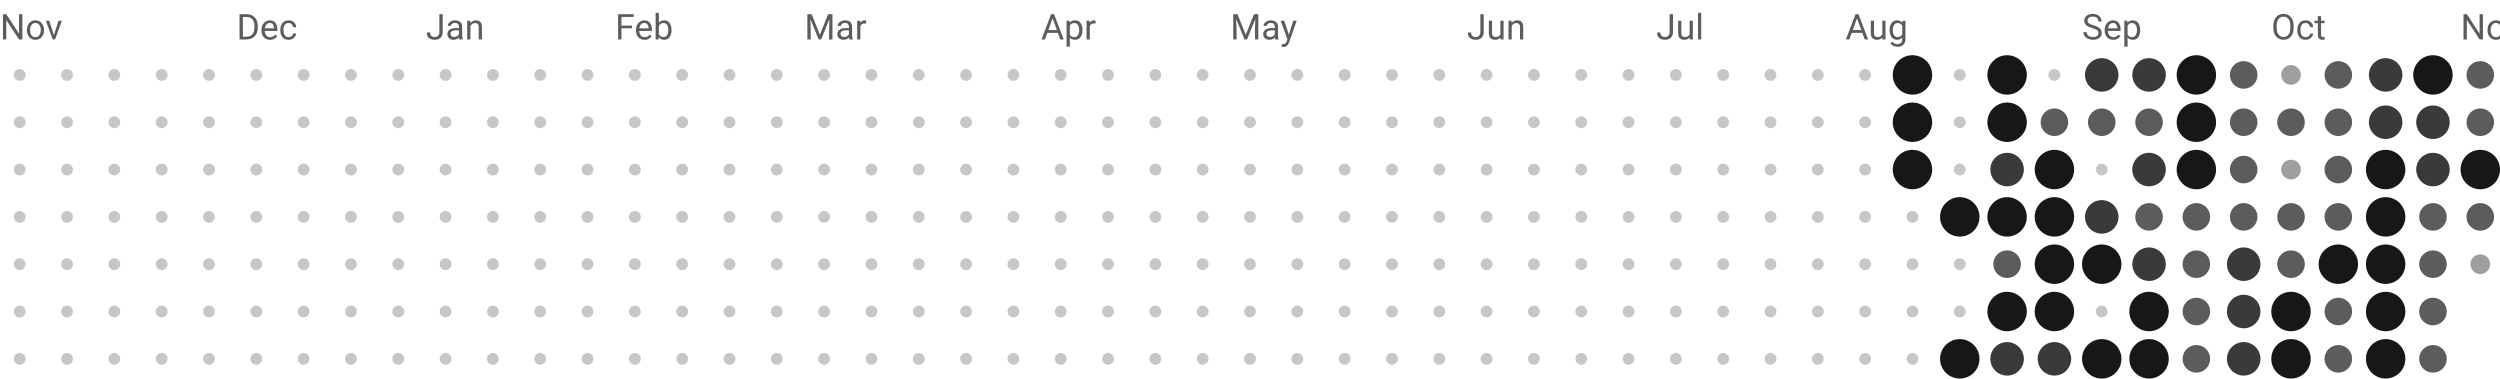
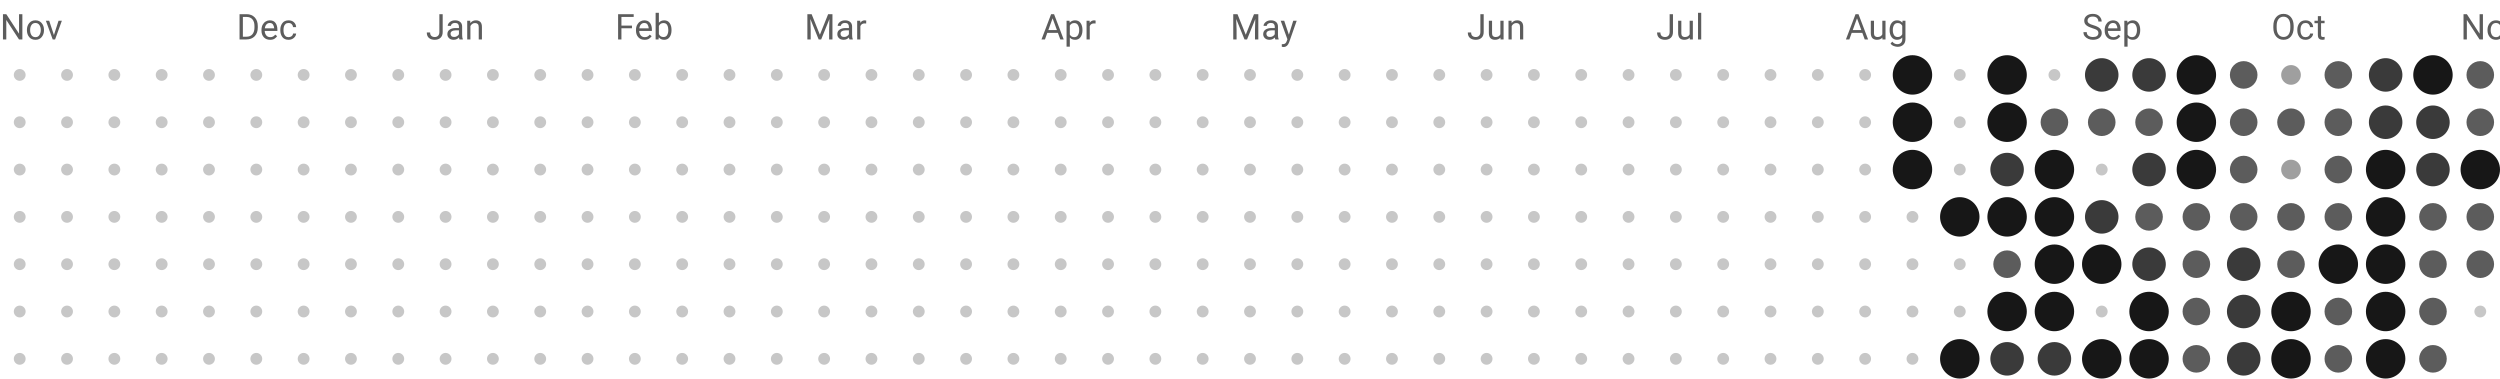
<svg xmlns="http://www.w3.org/2000/svg" width="634" height="96" viewBox="0 0 634 96" role="img">
  <text x="0" y="10" font-family="-apple-system,BlinkMacSystemFont,'Segoe UI',Roboto,Helvetica,Arial,sans-serif" font-size="9" fill="#5c5c5c">Nov</text>
  <text x="60" y="10" font-family="-apple-system,BlinkMacSystemFont,'Segoe UI',Roboto,Helvetica,Arial,sans-serif" font-size="9" fill="#5c5c5c">Dec</text>
  <text x="108" y="10" font-family="-apple-system,BlinkMacSystemFont,'Segoe UI',Roboto,Helvetica,Arial,sans-serif" font-size="9" fill="#5c5c5c">Jan</text>
  <text x="156" y="10" font-family="-apple-system,BlinkMacSystemFont,'Segoe UI',Roboto,Helvetica,Arial,sans-serif" font-size="9" fill="#5c5c5c">Feb</text>
  <text x="204" y="10" font-family="-apple-system,BlinkMacSystemFont,'Segoe UI',Roboto,Helvetica,Arial,sans-serif" font-size="9" fill="#5c5c5c">Mar</text>
  <text x="264" y="10" font-family="-apple-system,BlinkMacSystemFont,'Segoe UI',Roboto,Helvetica,Arial,sans-serif" font-size="9" fill="#5c5c5c">Apr</text>
  <text x="312" y="10" font-family="-apple-system,BlinkMacSystemFont,'Segoe UI',Roboto,Helvetica,Arial,sans-serif" font-size="9" fill="#5c5c5c">May</text>
  <text x="372" y="10" font-family="-apple-system,BlinkMacSystemFont,'Segoe UI',Roboto,Helvetica,Arial,sans-serif" font-size="9" fill="#5c5c5c">Jun</text>
  <text x="420" y="10" font-family="-apple-system,BlinkMacSystemFont,'Segoe UI',Roboto,Helvetica,Arial,sans-serif" font-size="9" fill="#5c5c5c">Jul</text>
  <text x="468" y="10" font-family="-apple-system,BlinkMacSystemFont,'Segoe UI',Roboto,Helvetica,Arial,sans-serif" font-size="9" fill="#5c5c5c">Aug</text>
  <text x="528" y="10" font-family="-apple-system,BlinkMacSystemFont,'Segoe UI',Roboto,Helvetica,Arial,sans-serif" font-size="9" fill="#5c5c5c">Sep</text>
  <text x="576" y="10" font-family="-apple-system,BlinkMacSystemFont,'Segoe UI',Roboto,Helvetica,Arial,sans-serif" font-size="9" fill="#5c5c5c">Oct</text>
  <text x="624" y="10" font-family="-apple-system,BlinkMacSystemFont,'Segoe UI',Roboto,Helvetica,Arial,sans-serif" font-size="9" fill="#5c5c5c">Nov</text>
  <circle cx="5" cy="19" r="1.5" fill="#c7c7c7" />
  <circle cx="5" cy="31" r="1.5" fill="#c7c7c7" />
  <circle cx="5" cy="43" r="1.5" fill="#c7c7c7" />
  <circle cx="5" cy="55" r="1.5" fill="#c7c7c7" />
  <circle cx="5" cy="67" r="1.5" fill="#c7c7c7" />
  <circle cx="5" cy="79" r="1.5" fill="#c7c7c7" />
  <circle cx="5" cy="91" r="1.5" fill="#c7c7c7" />
  <circle cx="17" cy="19" r="1.5" fill="#c7c7c7" />
  <circle cx="17" cy="31" r="1.5" fill="#c7c7c7" />
  <circle cx="17" cy="43" r="1.5" fill="#c7c7c7" />
  <circle cx="17" cy="55" r="1.5" fill="#c7c7c7" />
  <circle cx="17" cy="67" r="1.5" fill="#c7c7c7" />
  <circle cx="17" cy="79" r="1.5" fill="#c7c7c7" />
  <circle cx="17" cy="91" r="1.5" fill="#c7c7c7" />
  <circle cx="29" cy="19" r="1.5" fill="#c7c7c7" />
  <circle cx="29" cy="31" r="1.5" fill="#c7c7c7" />
  <circle cx="29" cy="43" r="1.5" fill="#c7c7c7" />
  <circle cx="29" cy="55" r="1.5" fill="#c7c7c7" />
  <circle cx="29" cy="67" r="1.5" fill="#c7c7c7" />
  <circle cx="29" cy="79" r="1.5" fill="#c7c7c7" />
  <circle cx="29" cy="91" r="1.5" fill="#c7c7c7" />
  <circle cx="41" cy="19" r="1.5" fill="#c7c7c7" />
  <circle cx="41" cy="31" r="1.5" fill="#c7c7c7" />
  <circle cx="41" cy="43" r="1.5" fill="#c7c7c7" />
  <circle cx="41" cy="55" r="1.5" fill="#c7c7c7" />
  <circle cx="41" cy="67" r="1.5" fill="#c7c7c7" />
  <circle cx="41" cy="79" r="1.5" fill="#c7c7c7" />
  <circle cx="41" cy="91" r="1.5" fill="#c7c7c7" />
  <circle cx="53" cy="19" r="1.5" fill="#c7c7c7" />
  <circle cx="53" cy="31" r="1.5" fill="#c7c7c7" />
  <circle cx="53" cy="43" r="1.5" fill="#c7c7c7" />
  <circle cx="53" cy="55" r="1.5" fill="#c7c7c7" />
  <circle cx="53" cy="67" r="1.5" fill="#c7c7c7" />
  <circle cx="53" cy="79" r="1.5" fill="#c7c7c7" />
  <circle cx="53" cy="91" r="1.5" fill="#c7c7c7" />
  <circle cx="65" cy="19" r="1.5" fill="#c7c7c7" />
  <circle cx="65" cy="31" r="1.5" fill="#c7c7c7" />
  <circle cx="65" cy="43" r="1.5" fill="#c7c7c7" />
  <circle cx="65" cy="55" r="1.5" fill="#c7c7c7" />
  <circle cx="65" cy="67" r="1.5" fill="#c7c7c7" />
  <circle cx="65" cy="79" r="1.5" fill="#c7c7c7" />
  <circle cx="65" cy="91" r="1.5" fill="#c7c7c7" />
  <circle cx="77" cy="19" r="1.5" fill="#c7c7c7" />
  <circle cx="77" cy="31" r="1.5" fill="#c7c7c7" />
  <circle cx="77" cy="43" r="1.5" fill="#c7c7c7" />
  <circle cx="77" cy="55" r="1.5" fill="#c7c7c7" />
  <circle cx="77" cy="67" r="1.5" fill="#c7c7c7" />
  <circle cx="77" cy="79" r="1.5" fill="#c7c7c7" />
  <circle cx="77" cy="91" r="1.5" fill="#c7c7c7" />
  <circle cx="89" cy="19" r="1.5" fill="#c7c7c7" />
  <circle cx="89" cy="31" r="1.5" fill="#c7c7c7" />
  <circle cx="89" cy="43" r="1.5" fill="#c7c7c7" />
  <circle cx="89" cy="55" r="1.5" fill="#c7c7c7" />
  <circle cx="89" cy="67" r="1.5" fill="#c7c7c7" />
  <circle cx="89" cy="79" r="1.5" fill="#c7c7c7" />
  <circle cx="89" cy="91" r="1.5" fill="#c7c7c7" />
  <circle cx="101" cy="19" r="1.5" fill="#c7c7c7" />
  <circle cx="101" cy="31" r="1.5" fill="#c7c7c7" />
  <circle cx="101" cy="43" r="1.5" fill="#c7c7c7" />
  <circle cx="101" cy="55" r="1.5" fill="#c7c7c7" />
  <circle cx="101" cy="67" r="1.5" fill="#c7c7c7" />
  <circle cx="101" cy="79" r="1.5" fill="#c7c7c7" />
  <circle cx="101" cy="91" r="1.5" fill="#c7c7c7" />
  <circle cx="113" cy="19" r="1.5" fill="#c7c7c7" />
  <circle cx="113" cy="31" r="1.5" fill="#c7c7c7" />
  <circle cx="113" cy="43" r="1.5" fill="#c7c7c7" />
  <circle cx="113" cy="55" r="1.5" fill="#c7c7c7" />
  <circle cx="113" cy="67" r="1.5" fill="#c7c7c7" />
  <circle cx="113" cy="79" r="1.5" fill="#c7c7c7" />
  <circle cx="113" cy="91" r="1.5" fill="#c7c7c7" />
  <circle cx="125" cy="19" r="1.5" fill="#c7c7c7" />
  <circle cx="125" cy="31" r="1.5" fill="#c7c7c7" />
  <circle cx="125" cy="43" r="1.5" fill="#c7c7c7" />
  <circle cx="125" cy="55" r="1.5" fill="#c7c7c7" />
  <circle cx="125" cy="67" r="1.5" fill="#c7c7c7" />
  <circle cx="125" cy="79" r="1.5" fill="#c7c7c7" />
  <circle cx="125" cy="91" r="1.5" fill="#c7c7c7" />
  <circle cx="137" cy="19" r="1.5" fill="#c7c7c7" />
  <circle cx="137" cy="31" r="1.5" fill="#c7c7c7" />
  <circle cx="137" cy="43" r="1.5" fill="#c7c7c7" />
  <circle cx="137" cy="55" r="1.5" fill="#c7c7c7" />
  <circle cx="137" cy="67" r="1.5" fill="#c7c7c7" />
  <circle cx="137" cy="79" r="1.5" fill="#c7c7c7" />
  <circle cx="137" cy="91" r="1.5" fill="#c7c7c7" />
  <circle cx="149" cy="19" r="1.5" fill="#c7c7c7" />
  <circle cx="149" cy="31" r="1.5" fill="#c7c7c7" />
  <circle cx="149" cy="43" r="1.5" fill="#c7c7c7" />
  <circle cx="149" cy="55" r="1.5" fill="#c7c7c7" />
  <circle cx="149" cy="67" r="1.5" fill="#c7c7c7" />
  <circle cx="149" cy="79" r="1.5" fill="#c7c7c7" />
  <circle cx="149" cy="91" r="1.5" fill="#c7c7c7" />
  <circle cx="161" cy="19" r="1.5" fill="#c7c7c7" />
  <circle cx="161" cy="31" r="1.5" fill="#c7c7c7" />
  <circle cx="161" cy="43" r="1.5" fill="#c7c7c7" />
  <circle cx="161" cy="55" r="1.5" fill="#c7c7c7" />
  <circle cx="161" cy="67" r="1.5" fill="#c7c7c7" />
  <circle cx="161" cy="79" r="1.5" fill="#c7c7c7" />
  <circle cx="161" cy="91" r="1.5" fill="#c7c7c7" />
  <circle cx="173" cy="19" r="1.5" fill="#c7c7c7" />
  <circle cx="173" cy="31" r="1.5" fill="#c7c7c7" />
  <circle cx="173" cy="43" r="1.5" fill="#c7c7c7" />
  <circle cx="173" cy="55" r="1.5" fill="#c7c7c7" />
  <circle cx="173" cy="67" r="1.5" fill="#c7c7c7" />
  <circle cx="173" cy="79" r="1.5" fill="#c7c7c7" />
  <circle cx="173" cy="91" r="1.5" fill="#c7c7c7" />
  <circle cx="185" cy="19" r="1.5" fill="#c7c7c7" />
  <circle cx="185" cy="31" r="1.5" fill="#c7c7c7" />
  <circle cx="185" cy="43" r="1.5" fill="#c7c7c7" />
  <circle cx="185" cy="55" r="1.5" fill="#c7c7c7" />
  <circle cx="185" cy="67" r="1.5" fill="#c7c7c7" />
  <circle cx="185" cy="79" r="1.5" fill="#c7c7c7" />
  <circle cx="185" cy="91" r="1.5" fill="#c7c7c7" />
  <circle cx="197" cy="19" r="1.5" fill="#c7c7c7" />
  <circle cx="197" cy="31" r="1.5" fill="#c7c7c7" />
  <circle cx="197" cy="43" r="1.5" fill="#c7c7c7" />
  <circle cx="197" cy="55" r="1.5" fill="#c7c7c7" />
  <circle cx="197" cy="67" r="1.5" fill="#c7c7c7" />
  <circle cx="197" cy="79" r="1.5" fill="#c7c7c7" />
  <circle cx="197" cy="91" r="1.5" fill="#c7c7c7" />
  <circle cx="209" cy="19" r="1.5" fill="#c7c7c7" />
  <circle cx="209" cy="31" r="1.5" fill="#c7c7c7" />
  <circle cx="209" cy="43" r="1.5" fill="#c7c7c7" />
  <circle cx="209" cy="55" r="1.5" fill="#c7c7c7" />
  <circle cx="209" cy="67" r="1.5" fill="#c7c7c7" />
  <circle cx="209" cy="79" r="1.5" fill="#c7c7c7" />
  <circle cx="209" cy="91" r="1.5" fill="#c7c7c7" />
  <circle cx="221" cy="19" r="1.5" fill="#c7c7c7" />
  <circle cx="221" cy="31" r="1.5" fill="#c7c7c7" />
  <circle cx="221" cy="43" r="1.5" fill="#c7c7c7" />
  <circle cx="221" cy="55" r="1.5" fill="#c7c7c7" />
  <circle cx="221" cy="67" r="1.5" fill="#c7c7c7" />
  <circle cx="221" cy="79" r="1.5" fill="#c7c7c7" />
  <circle cx="221" cy="91" r="1.5" fill="#c7c7c7" />
  <circle cx="233" cy="19" r="1.5" fill="#c7c7c7" />
  <circle cx="233" cy="31" r="1.5" fill="#c7c7c7" />
  <circle cx="233" cy="43" r="1.5" fill="#c7c7c7" />
  <circle cx="233" cy="55" r="1.5" fill="#c7c7c7" />
  <circle cx="233" cy="67" r="1.5" fill="#c7c7c7" />
  <circle cx="233" cy="79" r="1.5" fill="#c7c7c7" />
  <circle cx="233" cy="91" r="1.5" fill="#c7c7c7" />
  <circle cx="245" cy="19" r="1.5" fill="#c7c7c7" />
  <circle cx="245" cy="31" r="1.5" fill="#c7c7c7" />
  <circle cx="245" cy="43" r="1.5" fill="#c7c7c7" />
  <circle cx="245" cy="55" r="1.5" fill="#c7c7c7" />
  <circle cx="245" cy="67" r="1.5" fill="#c7c7c7" />
  <circle cx="245" cy="79" r="1.5" fill="#c7c7c7" />
  <circle cx="245" cy="91" r="1.5" fill="#c7c7c7" />
  <circle cx="257" cy="19" r="1.5" fill="#c7c7c7" />
  <circle cx="257" cy="31" r="1.5" fill="#c7c7c7" />
  <circle cx="257" cy="43" r="1.5" fill="#c7c7c7" />
  <circle cx="257" cy="55" r="1.5" fill="#c7c7c7" />
  <circle cx="257" cy="67" r="1.5" fill="#c7c7c7" />
  <circle cx="257" cy="79" r="1.5" fill="#c7c7c7" />
  <circle cx="257" cy="91" r="1.5" fill="#c7c7c7" />
  <circle cx="269" cy="19" r="1.5" fill="#c7c7c7" />
  <circle cx="269" cy="31" r="1.5" fill="#c7c7c7" />
  <circle cx="269" cy="43" r="1.5" fill="#c7c7c7" />
  <circle cx="269" cy="55" r="1.5" fill="#c7c7c7" />
  <circle cx="269" cy="67" r="1.5" fill="#c7c7c7" />
  <circle cx="269" cy="79" r="1.5" fill="#c7c7c7" />
  <circle cx="269" cy="91" r="1.5" fill="#c7c7c7" />
  <circle cx="281" cy="19" r="1.5" fill="#c7c7c7" />
  <circle cx="281" cy="31" r="1.5" fill="#c7c7c7" />
  <circle cx="281" cy="43" r="1.5" fill="#c7c7c7" />
  <circle cx="281" cy="55" r="1.5" fill="#c7c7c7" />
  <circle cx="281" cy="67" r="1.5" fill="#c7c7c7" />
  <circle cx="281" cy="79" r="1.5" fill="#c7c7c7" />
  <circle cx="281" cy="91" r="1.5" fill="#c7c7c7" />
  <circle cx="293" cy="19" r="1.5" fill="#c7c7c7" />
  <circle cx="293" cy="31" r="1.5" fill="#c7c7c7" />
  <circle cx="293" cy="43" r="1.5" fill="#c7c7c7" />
  <circle cx="293" cy="55" r="1.5" fill="#c7c7c7" />
  <circle cx="293" cy="67" r="1.5" fill="#c7c7c7" />
  <circle cx="293" cy="79" r="1.5" fill="#c7c7c7" />
  <circle cx="293" cy="91" r="1.5" fill="#c7c7c7" />
  <circle cx="305" cy="19" r="1.5" fill="#c7c7c7" />
  <circle cx="305" cy="31" r="1.5" fill="#c7c7c7" />
  <circle cx="305" cy="43" r="1.5" fill="#c7c7c7" />
  <circle cx="305" cy="55" r="1.5" fill="#c7c7c7" />
  <circle cx="305" cy="67" r="1.5" fill="#c7c7c7" />
  <circle cx="305" cy="79" r="1.5" fill="#c7c7c7" />
  <circle cx="305" cy="91" r="1.5" fill="#c7c7c7" />
  <circle cx="317" cy="19" r="1.5" fill="#c7c7c7" />
  <circle cx="317" cy="31" r="1.5" fill="#c7c7c7" />
  <circle cx="317" cy="43" r="1.5" fill="#c7c7c7" />
  <circle cx="317" cy="55" r="1.5" fill="#c7c7c7" />
  <circle cx="317" cy="67" r="1.5" fill="#c7c7c7" />
  <circle cx="317" cy="79" r="1.5" fill="#c7c7c7" />
  <circle cx="317" cy="91" r="1.5" fill="#c7c7c7" />
  <circle cx="329" cy="19" r="1.5" fill="#c7c7c7" />
  <circle cx="329" cy="31" r="1.5" fill="#c7c7c7" />
  <circle cx="329" cy="43" r="1.5" fill="#c7c7c7" />
  <circle cx="329" cy="55" r="1.5" fill="#c7c7c7" />
  <circle cx="329" cy="67" r="1.5" fill="#c7c7c7" />
  <circle cx="329" cy="79" r="1.5" fill="#c7c7c7" />
  <circle cx="329" cy="91" r="1.5" fill="#c7c7c7" />
  <circle cx="341" cy="19" r="1.5" fill="#c7c7c7" />
  <circle cx="341" cy="31" r="1.5" fill="#c7c7c7" />
  <circle cx="341" cy="43" r="1.5" fill="#c7c7c7" />
  <circle cx="341" cy="55" r="1.5" fill="#c7c7c7" />
  <circle cx="341" cy="67" r="1.5" fill="#c7c7c7" />
  <circle cx="341" cy="79" r="1.5" fill="#c7c7c7" />
  <circle cx="341" cy="91" r="1.5" fill="#c7c7c7" />
  <circle cx="353" cy="19" r="1.5" fill="#c7c7c7" />
  <circle cx="353" cy="31" r="1.5" fill="#c7c7c7" />
  <circle cx="353" cy="43" r="1.5" fill="#c7c7c7" />
  <circle cx="353" cy="55" r="1.5" fill="#c7c7c7" />
  <circle cx="353" cy="67" r="1.5" fill="#c7c7c7" />
  <circle cx="353" cy="79" r="1.5" fill="#c7c7c7" />
  <circle cx="353" cy="91" r="1.5" fill="#c7c7c7" />
  <circle cx="365" cy="19" r="1.5" fill="#c7c7c7" />
  <circle cx="365" cy="31" r="1.5" fill="#c7c7c7" />
  <circle cx="365" cy="43" r="1.5" fill="#c7c7c7" />
  <circle cx="365" cy="55" r="1.5" fill="#c7c7c7" />
  <circle cx="365" cy="67" r="1.5" fill="#c7c7c7" />
  <circle cx="365" cy="79" r="1.5" fill="#c7c7c7" />
  <circle cx="365" cy="91" r="1.5" fill="#c7c7c7" />
  <circle cx="377" cy="19" r="1.5" fill="#c7c7c7" />
  <circle cx="377" cy="31" r="1.5" fill="#c7c7c7" />
  <circle cx="377" cy="43" r="1.5" fill="#c7c7c7" />
  <circle cx="377" cy="55" r="1.5" fill="#c7c7c7" />
  <circle cx="377" cy="67" r="1.5" fill="#c7c7c7" />
  <circle cx="377" cy="79" r="1.5" fill="#c7c7c7" />
  <circle cx="377" cy="91" r="1.5" fill="#c7c7c7" />
  <circle cx="389" cy="19" r="1.5" fill="#c7c7c7" />
  <circle cx="389" cy="31" r="1.5" fill="#c7c7c7" />
  <circle cx="389" cy="43" r="1.5" fill="#c7c7c7" />
  <circle cx="389" cy="55" r="1.5" fill="#c7c7c7" />
  <circle cx="389" cy="67" r="1.5" fill="#c7c7c7" />
  <circle cx="389" cy="79" r="1.5" fill="#c7c7c7" />
  <circle cx="389" cy="91" r="1.5" fill="#c7c7c7" />
  <circle cx="401" cy="19" r="1.5" fill="#c7c7c7" />
  <circle cx="401" cy="31" r="1.5" fill="#c7c7c7" />
  <circle cx="401" cy="43" r="1.5" fill="#c7c7c7" />
  <circle cx="401" cy="55" r="1.5" fill="#c7c7c7" />
  <circle cx="401" cy="67" r="1.5" fill="#c7c7c7" />
  <circle cx="401" cy="79" r="1.5" fill="#c7c7c7" />
  <circle cx="401" cy="91" r="1.5" fill="#c7c7c7" />
  <circle cx="413" cy="19" r="1.5" fill="#c7c7c7" />
  <circle cx="413" cy="31" r="1.5" fill="#c7c7c7" />
  <circle cx="413" cy="43" r="1.5" fill="#c7c7c7" />
  <circle cx="413" cy="55" r="1.5" fill="#c7c7c7" />
  <circle cx="413" cy="67" r="1.5" fill="#c7c7c7" />
  <circle cx="413" cy="79" r="1.5" fill="#c7c7c7" />
  <circle cx="413" cy="91" r="1.5" fill="#c7c7c7" />
  <circle cx="425" cy="19" r="1.5" fill="#c7c7c7" />
  <circle cx="425" cy="31" r="1.5" fill="#c7c7c7" />
  <circle cx="425" cy="43" r="1.5" fill="#c7c7c7" />
  <circle cx="425" cy="55" r="1.5" fill="#c7c7c7" />
  <circle cx="425" cy="67" r="1.5" fill="#c7c7c7" />
  <circle cx="425" cy="79" r="1.5" fill="#c7c7c7" />
  <circle cx="425" cy="91" r="1.5" fill="#c7c7c7" />
  <circle cx="437" cy="19" r="1.5" fill="#c7c7c7" />
  <circle cx="437" cy="31" r="1.5" fill="#c7c7c7" />
  <circle cx="437" cy="43" r="1.5" fill="#c7c7c7" />
  <circle cx="437" cy="55" r="1.5" fill="#c7c7c7" />
  <circle cx="437" cy="67" r="1.5" fill="#c7c7c7" />
  <circle cx="437" cy="79" r="1.5" fill="#c7c7c7" />
  <circle cx="437" cy="91" r="1.5" fill="#c7c7c7" />
  <circle cx="449" cy="19" r="1.5" fill="#c7c7c7" />
  <circle cx="449" cy="31" r="1.5" fill="#c7c7c7" />
  <circle cx="449" cy="43" r="1.5" fill="#c7c7c7" />
  <circle cx="449" cy="55" r="1.5" fill="#c7c7c7" />
  <circle cx="449" cy="67" r="1.5" fill="#c7c7c7" />
  <circle cx="449" cy="79" r="1.5" fill="#c7c7c7" />
  <circle cx="449" cy="91" r="1.5" fill="#c7c7c7" />
  <circle cx="461" cy="19" r="1.5" fill="#c7c7c7" />
  <circle cx="461" cy="31" r="1.5" fill="#c7c7c7" />
  <circle cx="461" cy="43" r="1.5" fill="#c7c7c7" />
  <circle cx="461" cy="55" r="1.5" fill="#c7c7c7" />
  <circle cx="461" cy="67" r="1.5" fill="#c7c7c7" />
  <circle cx="461" cy="79" r="1.5" fill="#c7c7c7" />
  <circle cx="461" cy="91" r="1.5" fill="#c7c7c7" />
  <circle cx="473" cy="19" r="1.5" fill="#c7c7c7" />
  <circle cx="473" cy="31" r="1.5" fill="#c7c7c7" />
  <circle cx="473" cy="43" r="1.5" fill="#c7c7c7" />
  <circle cx="473" cy="55" r="1.5" fill="#c7c7c7" />
  <circle cx="473" cy="67" r="1.5" fill="#c7c7c7" />
  <circle cx="473" cy="79" r="1.5" fill="#c7c7c7" />
  <circle cx="473" cy="91" r="1.5" fill="#c7c7c7" />
  <circle cx="485" cy="19" r="5" fill="#171717" />
  <circle cx="485" cy="31" r="5" fill="#171717" />
  <circle cx="485" cy="43" r="5" fill="#171717" />
  <circle cx="485" cy="55" r="1.5" fill="#c7c7c7" />
  <circle cx="485" cy="67" r="1.5" fill="#c7c7c7" />
  <circle cx="485" cy="79" r="1.5" fill="#c7c7c7" />
  <circle cx="485" cy="91" r="1.5" fill="#c7c7c7" />
  <circle cx="497" cy="19" r="1.5" fill="#c7c7c7" />
  <circle cx="497" cy="31" r="1.5" fill="#c7c7c7" />
  <circle cx="497" cy="43" r="1.5" fill="#c7c7c7" />
  <circle cx="497" cy="55" r="5" fill="#171717" />
  <circle cx="497" cy="67" r="1.5" fill="#c7c7c7" />
  <circle cx="497" cy="79" r="1.5" fill="#c7c7c7" />
  <circle cx="497" cy="91" r="5" fill="#171717" />
  <circle cx="509" cy="19" r="5" fill="#171717" />
  <circle cx="509" cy="31" r="5" fill="#171717" />
  <circle cx="509" cy="43" r="4.25" fill="#3a3a3a" />
  <circle cx="509" cy="55" r="5" fill="#171717" />
  <circle cx="509" cy="67" r="3.5" fill="#5c5c5c" />
  <circle cx="509" cy="79" r="5" fill="#171717" />
  <circle cx="509" cy="91" r="4.25" fill="#3a3a3a" />
  <circle cx="521" cy="19" r="1.5" fill="#c7c7c7" />
  <circle cx="521" cy="31" r="3.5" fill="#5c5c5c" />
  <circle cx="521" cy="43" r="5" fill="#171717" />
  <circle cx="521" cy="55" r="5" fill="#171717" />
  <circle cx="521" cy="67" r="5" fill="#171717" />
  <circle cx="521" cy="79" r="5" fill="#171717" />
  <circle cx="521" cy="91" r="4.25" fill="#3a3a3a" />
  <circle cx="533" cy="19" r="4.25" fill="#3a3a3a" />
  <circle cx="533" cy="31" r="3.5" fill="#5c5c5c" />
  <circle cx="533" cy="43" r="1.5" fill="#c7c7c7" />
  <circle cx="533" cy="55" r="4.25" fill="#3a3a3a" />
  <circle cx="533" cy="67" r="5" fill="#171717" />
  <circle cx="533" cy="79" r="1.5" fill="#c7c7c7" />
  <circle cx="533" cy="91" r="5" fill="#171717" />
  <circle cx="545" cy="19" r="4.25" fill="#3a3a3a" />
  <circle cx="545" cy="31" r="3.5" fill="#5c5c5c" />
  <circle cx="545" cy="43" r="4.25" fill="#3a3a3a" />
  <circle cx="545" cy="55" r="3.5" fill="#5c5c5c" />
  <circle cx="545" cy="67" r="4.25" fill="#3a3a3a" />
  <circle cx="545" cy="79" r="5" fill="#171717" />
  <circle cx="545" cy="91" r="5" fill="#171717" />
  <circle cx="557" cy="19" r="5" fill="#171717" />
  <circle cx="557" cy="31" r="5" fill="#171717" />
  <circle cx="557" cy="43" r="5" fill="#171717" />
  <circle cx="557" cy="55" r="3.5" fill="#5c5c5c" />
  <circle cx="557" cy="67" r="3.5" fill="#5c5c5c" />
  <circle cx="557" cy="79" r="3.5" fill="#5c5c5c" />
  <circle cx="557" cy="91" r="3.5" fill="#5c5c5c" />
  <circle cx="569" cy="19" r="3.5" fill="#5c5c5c" />
  <circle cx="569" cy="31" r="3.5" fill="#5c5c5c" />
  <circle cx="569" cy="43" r="3.5" fill="#5c5c5c" />
  <circle cx="569" cy="55" r="3.5" fill="#5c5c5c" />
  <circle cx="569" cy="67" r="4.25" fill="#3a3a3a" />
  <circle cx="569" cy="79" r="4.25" fill="#3a3a3a" />
  <circle cx="569" cy="91" r="4.25" fill="#3a3a3a" />
  <circle cx="581" cy="19" r="2.5" fill="#9f9f9f" />
  <circle cx="581" cy="31" r="3.5" fill="#5c5c5c" />
  <circle cx="581" cy="43" r="2.5" fill="#9f9f9f" />
  <circle cx="581" cy="55" r="3.5" fill="#5c5c5c" />
  <circle cx="581" cy="67" r="3.5" fill="#5c5c5c" />
  <circle cx="581" cy="79" r="5" fill="#171717" />
  <circle cx="581" cy="91" r="5" fill="#171717" />
  <circle cx="593" cy="19" r="3.5" fill="#5c5c5c" />
  <circle cx="593" cy="31" r="3.5" fill="#5c5c5c" />
  <circle cx="593" cy="43" r="3.5" fill="#5c5c5c" />
  <circle cx="593" cy="55" r="3.5" fill="#5c5c5c" />
  <circle cx="593" cy="67" r="5" fill="#171717" />
  <circle cx="593" cy="79" r="3.5" fill="#5c5c5c" />
  <circle cx="593" cy="91" r="3.5" fill="#5c5c5c" />
  <circle cx="605" cy="19" r="4.25" fill="#3a3a3a" />
  <circle cx="605" cy="31" r="4.25" fill="#3a3a3a" />
  <circle cx="605" cy="43" r="5" fill="#171717" />
  <circle cx="605" cy="55" r="5" fill="#171717" />
  <circle cx="605" cy="67" r="5" fill="#171717" />
  <circle cx="605" cy="79" r="5" fill="#171717" />
  <circle cx="605" cy="91" r="5" fill="#171717" />
  <circle cx="617" cy="19" r="5" fill="#171717" />
  <circle cx="617" cy="31" r="4.25" fill="#3a3a3a" />
  <circle cx="617" cy="43" r="4.25" fill="#3a3a3a" />
  <circle cx="617" cy="55" r="3.5" fill="#5c5c5c" />
  <circle cx="617" cy="67" r="3.5" fill="#5c5c5c" />
  <circle cx="617" cy="79" r="3.5" fill="#5c5c5c" />
  <circle cx="617" cy="91" r="3.5" fill="#5c5c5c" />
  <circle cx="629" cy="19" r="3.5" fill="#5c5c5c" />
  <circle cx="629" cy="31" r="3.5" fill="#5c5c5c" />
  <circle cx="629" cy="43" r="5" fill="#171717" />
  <circle cx="629" cy="55" r="3.5" fill="#5c5c5c" />
-   <circle cx="629" cy="67" r="2.5" fill="#9f9f9f" />
+   <circle cx="629" cy="67" r="3.5" fill="#5c5c5c" />
+   <circle cx="629" cy="79" r="1.5" fill="#c7c7c7" />
</svg>
